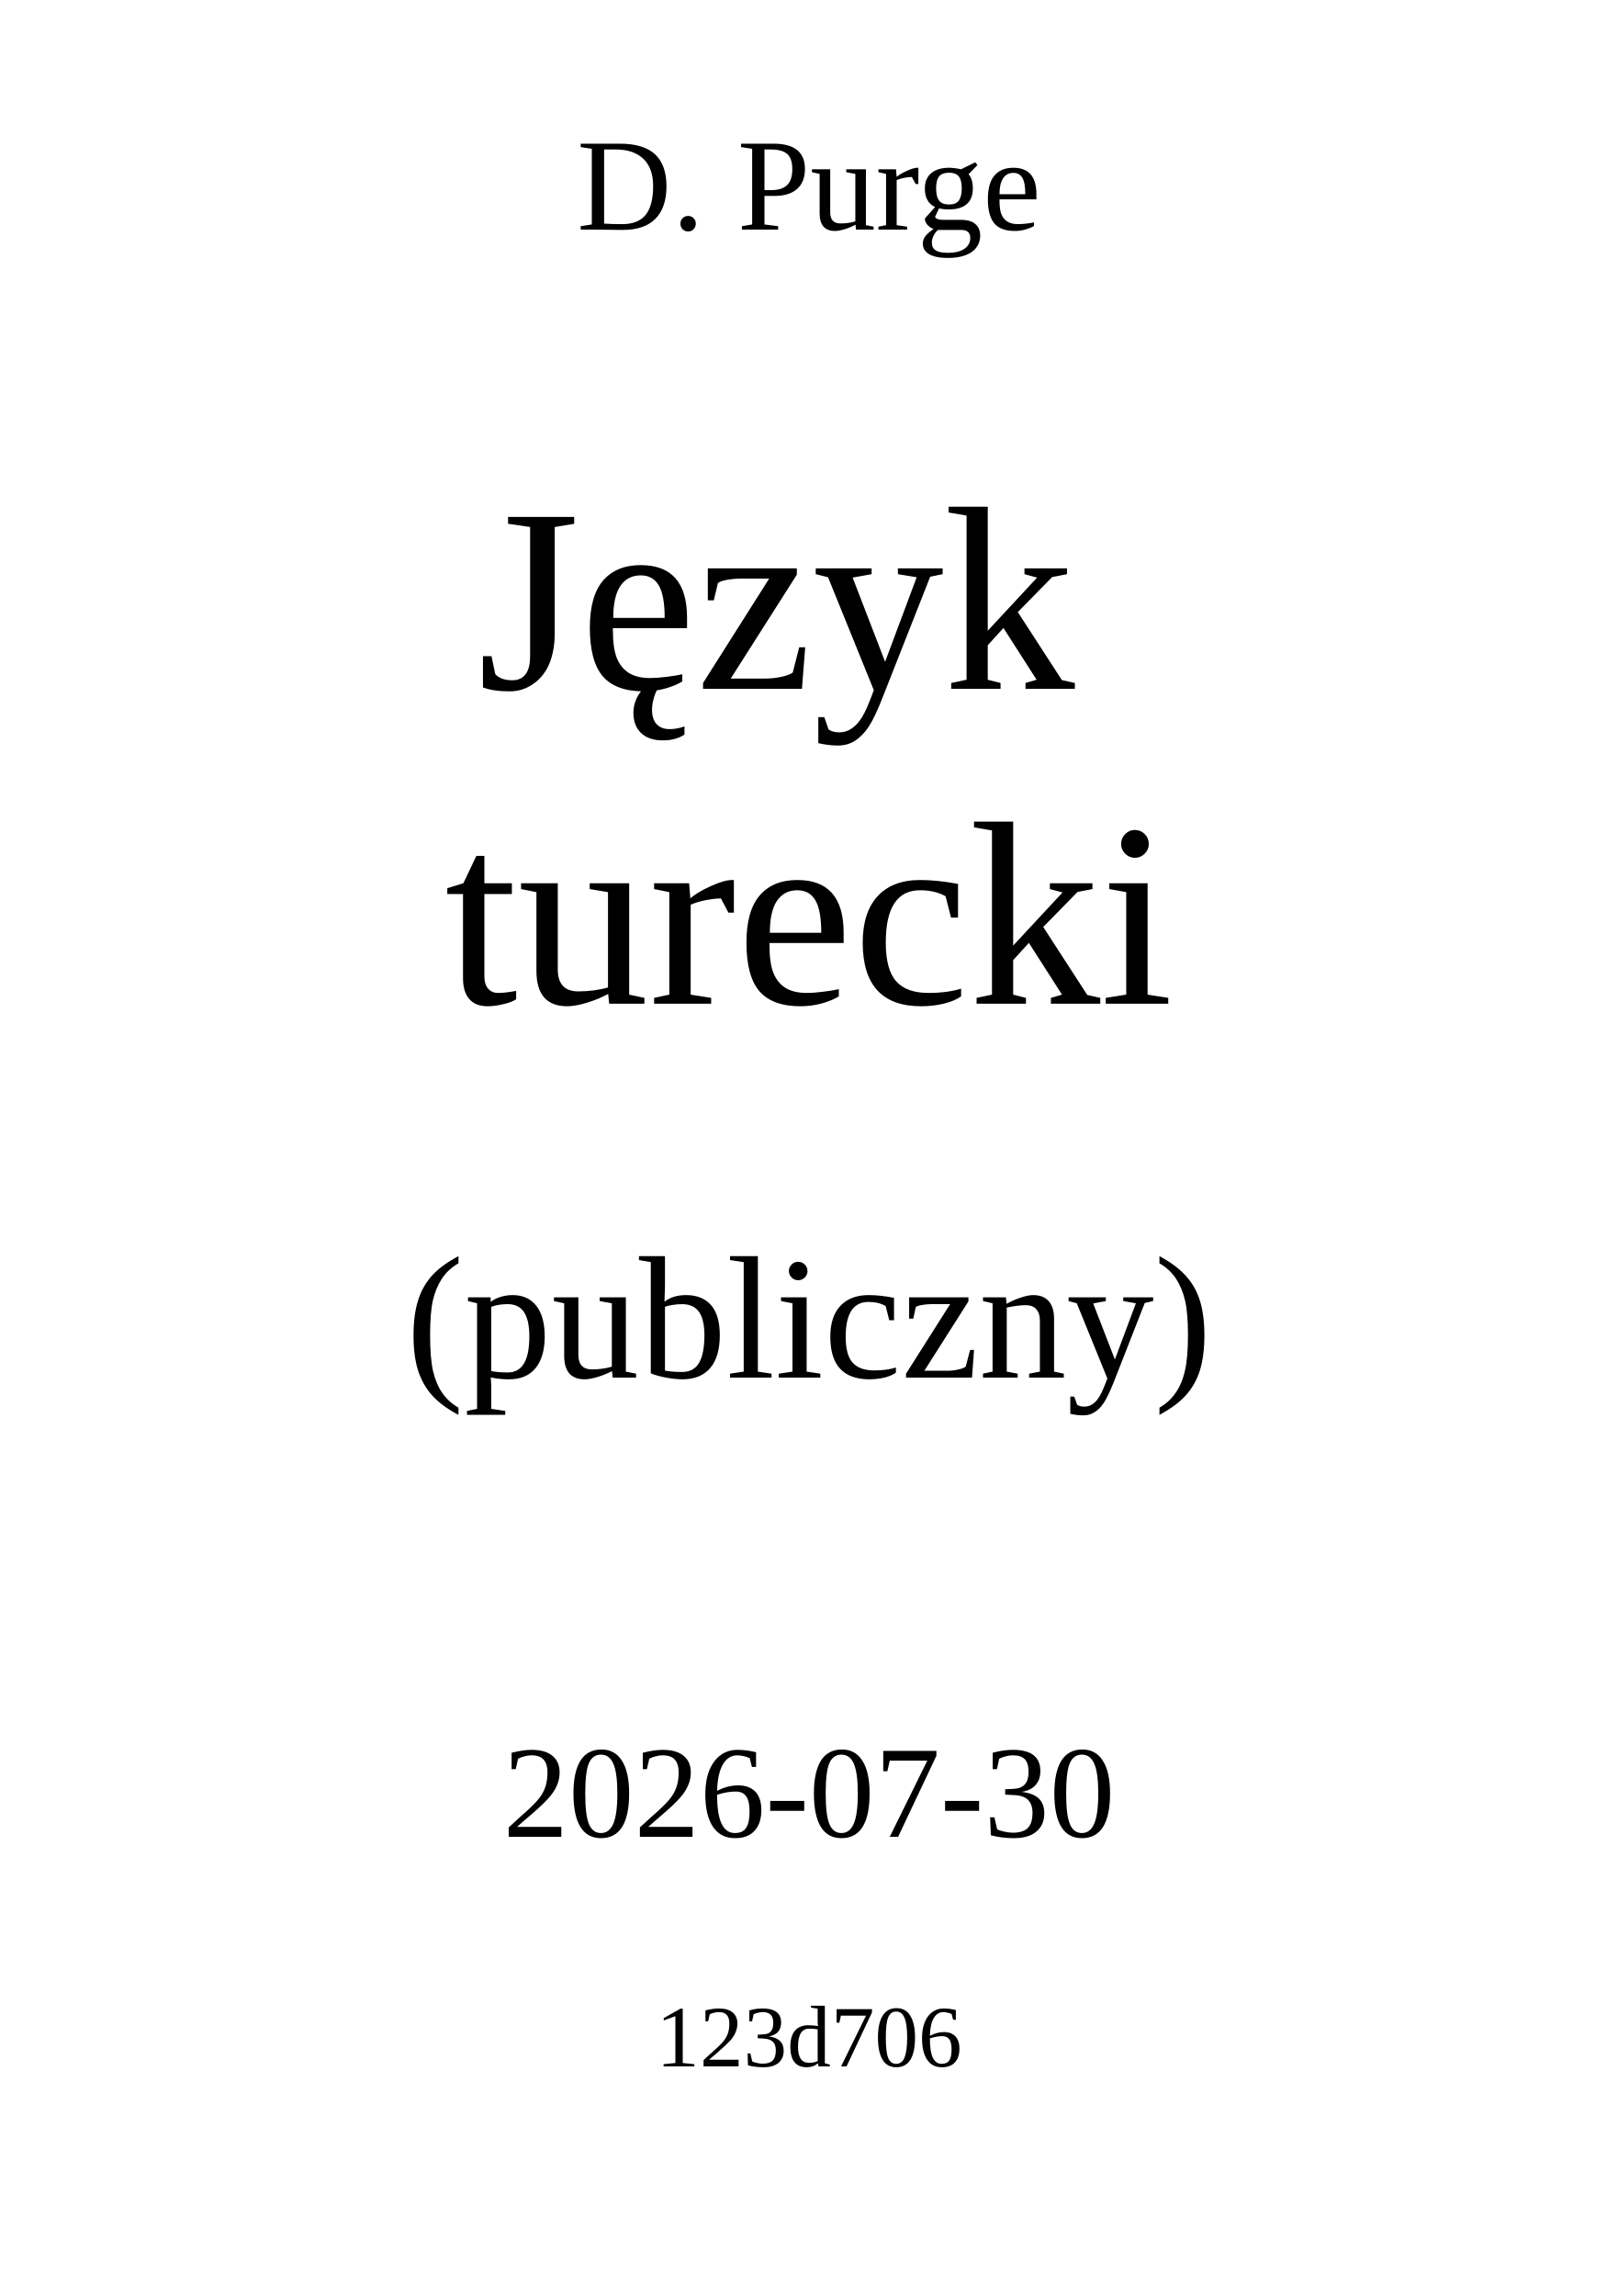
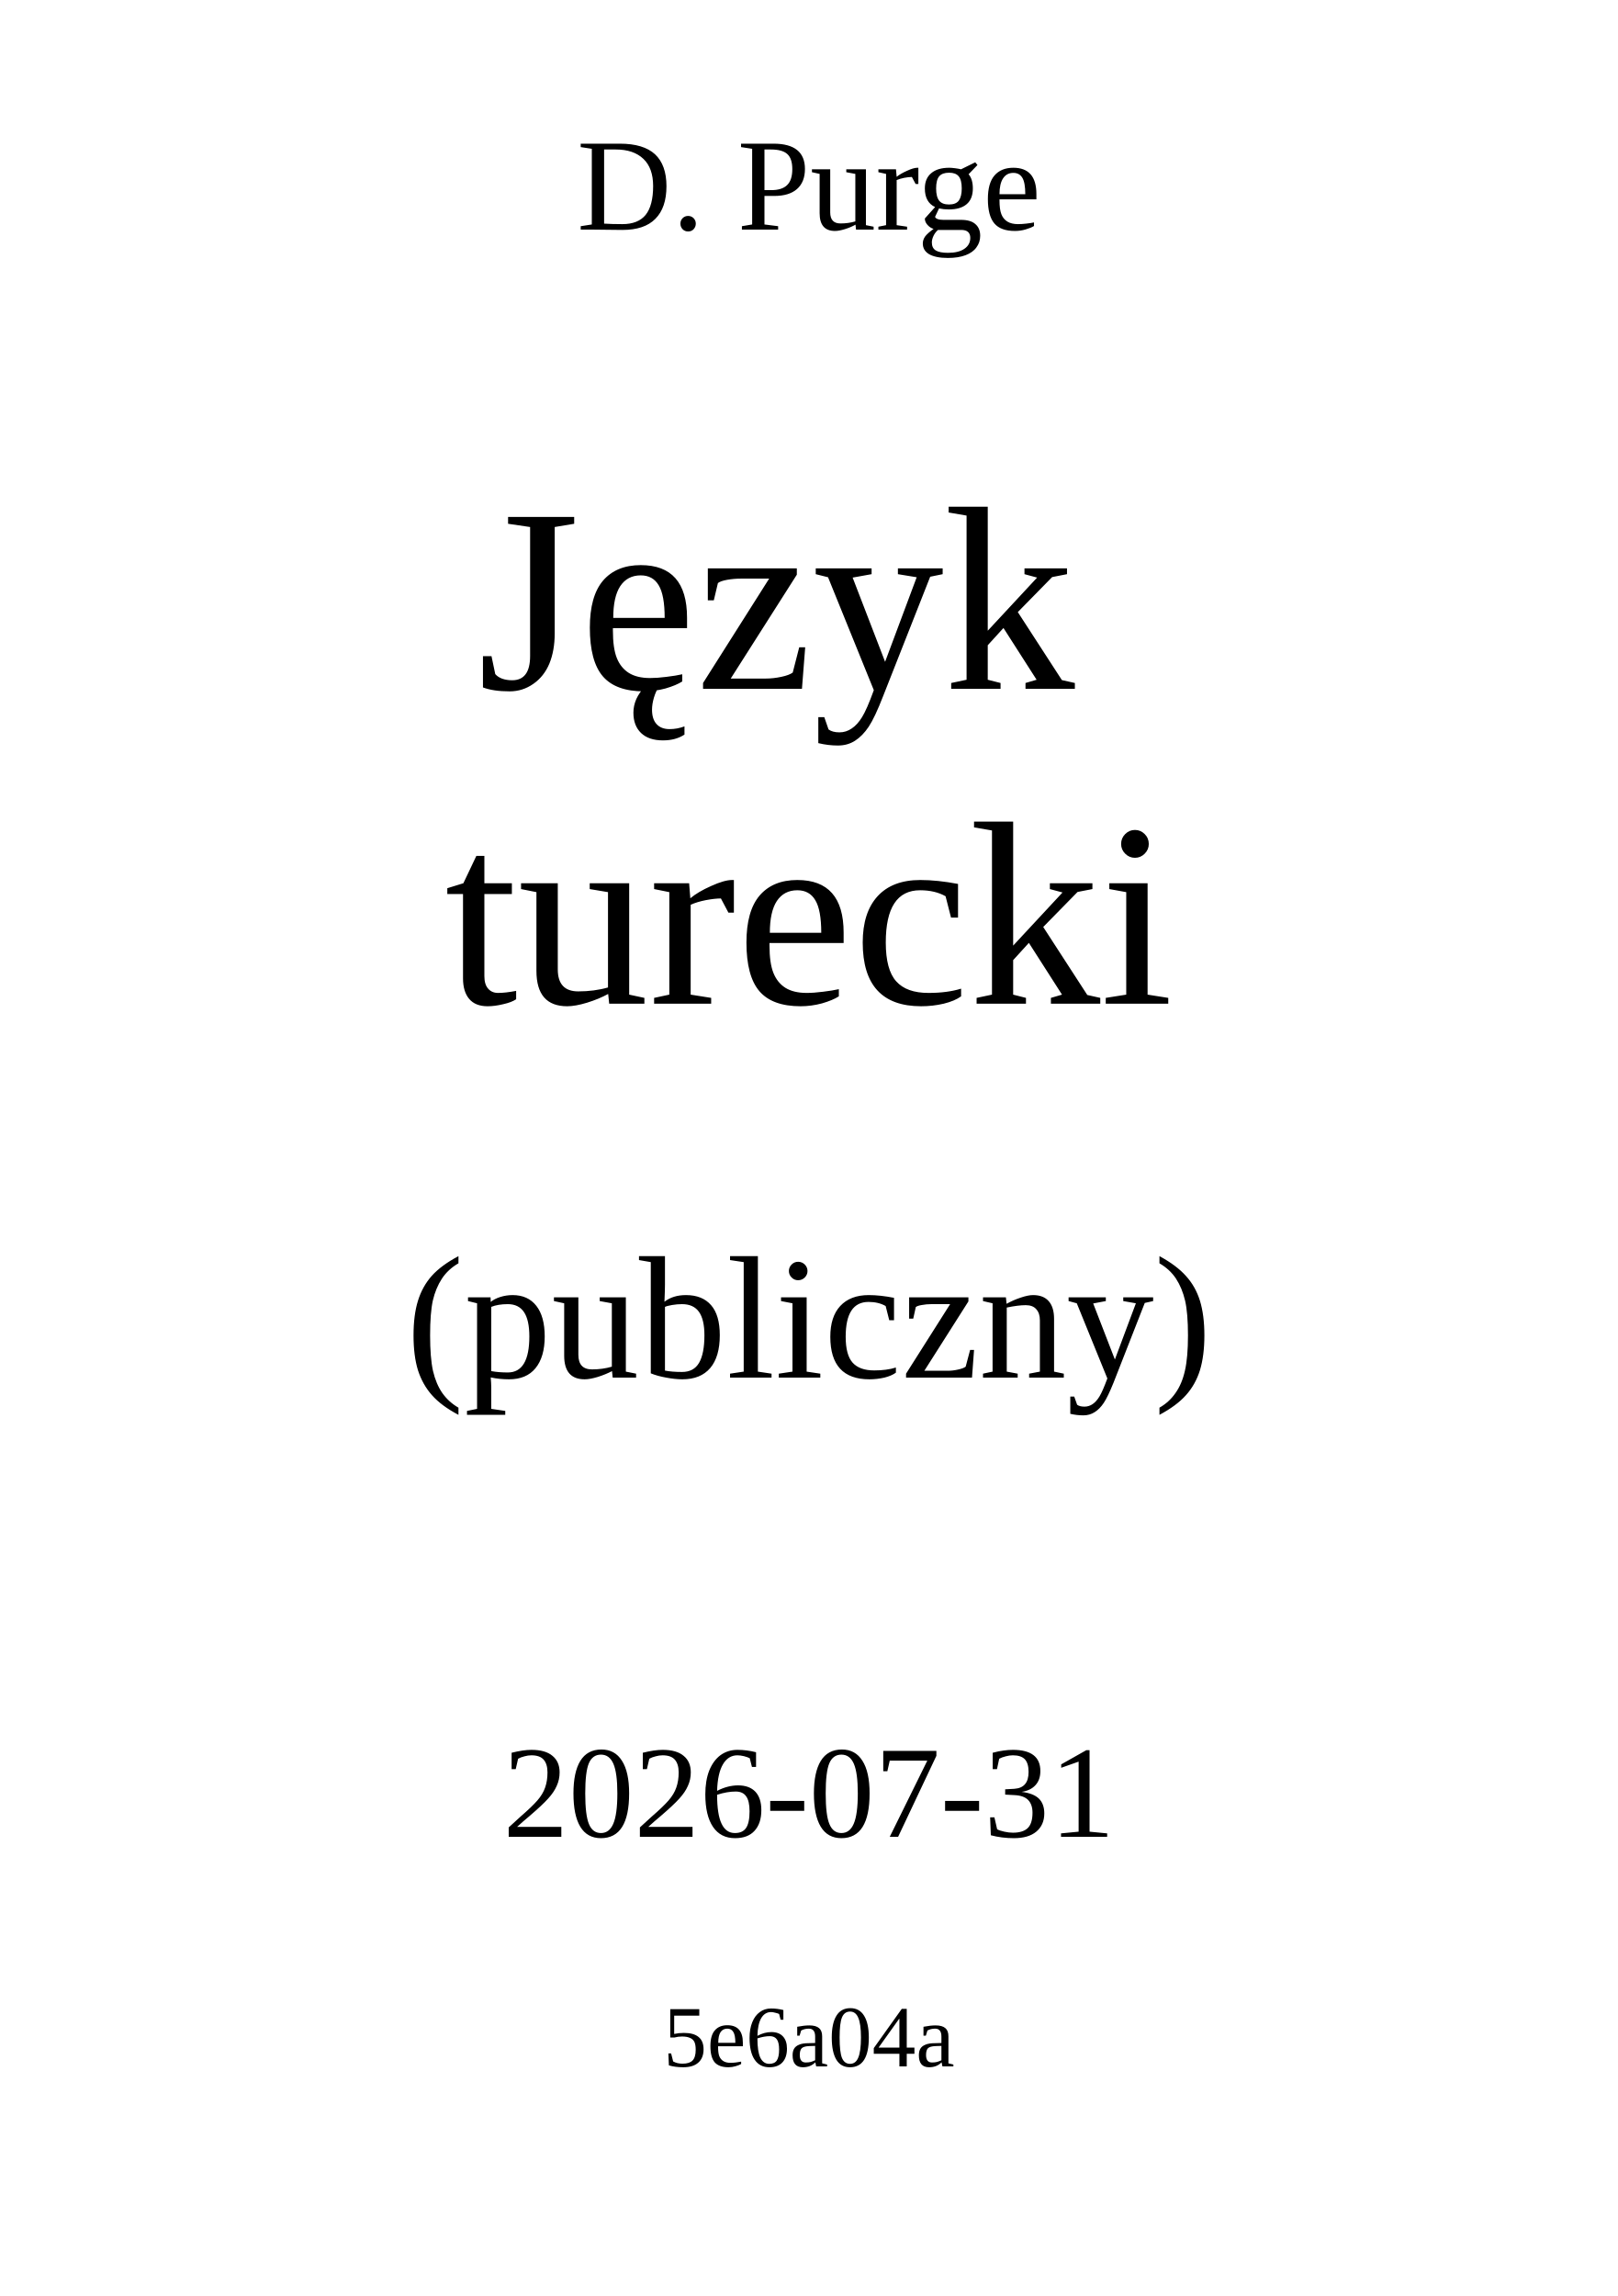
<svg xmlns="http://www.w3.org/2000/svg" width="148mm" height="210mm" viewBox="0 0 148 210" version="1.1" id="cover">
  <style>
      #title {
         font-size:24px;
         writing-mode:lr-tb;
         direction:ltr;
         text-anchor:middle;
      }

      #subtitle {
         font-size:16px;
         writing-mode:lr-tb;
         direction:ltr;
         text-anchor:middle;
      }
      
      #author {
         font-size:12px;
         writing-mode:lr-tb;
         direction:ltr;
         text-anchor:middle;
      }

      #date {
         font-size:12px;
         writing-mode:lr-tb;
         direction:ltr;
         text-anchor:middle;
      }

      #version {
         font-size:8px;
         writing-mode:lr-tb;
         direction:ltr;
         text-anchor:middle;
      }
   </style>
  <text x="50%" y="10%" id="author">D. Purge</text>
  <text x="50%" y="30%" id="title">
    <tspan x="50%">Język</tspan>
    <tspan x="50%" dy="1.2em">turecki</tspan>
  </text>
  <text x="50%" y="60%" id="subtitle">(publiczny)</text>
-   <text x="50%" y="80%" id="date">2026-07-30</text>
-   <text x="50%" y="90%" id="version">123d706</text>
+   <text x="50%" y="80%" id="date">2026-07-31</text>
+   <text x="50%" y="90%" id="version">5e6a04a</text>
</svg>
